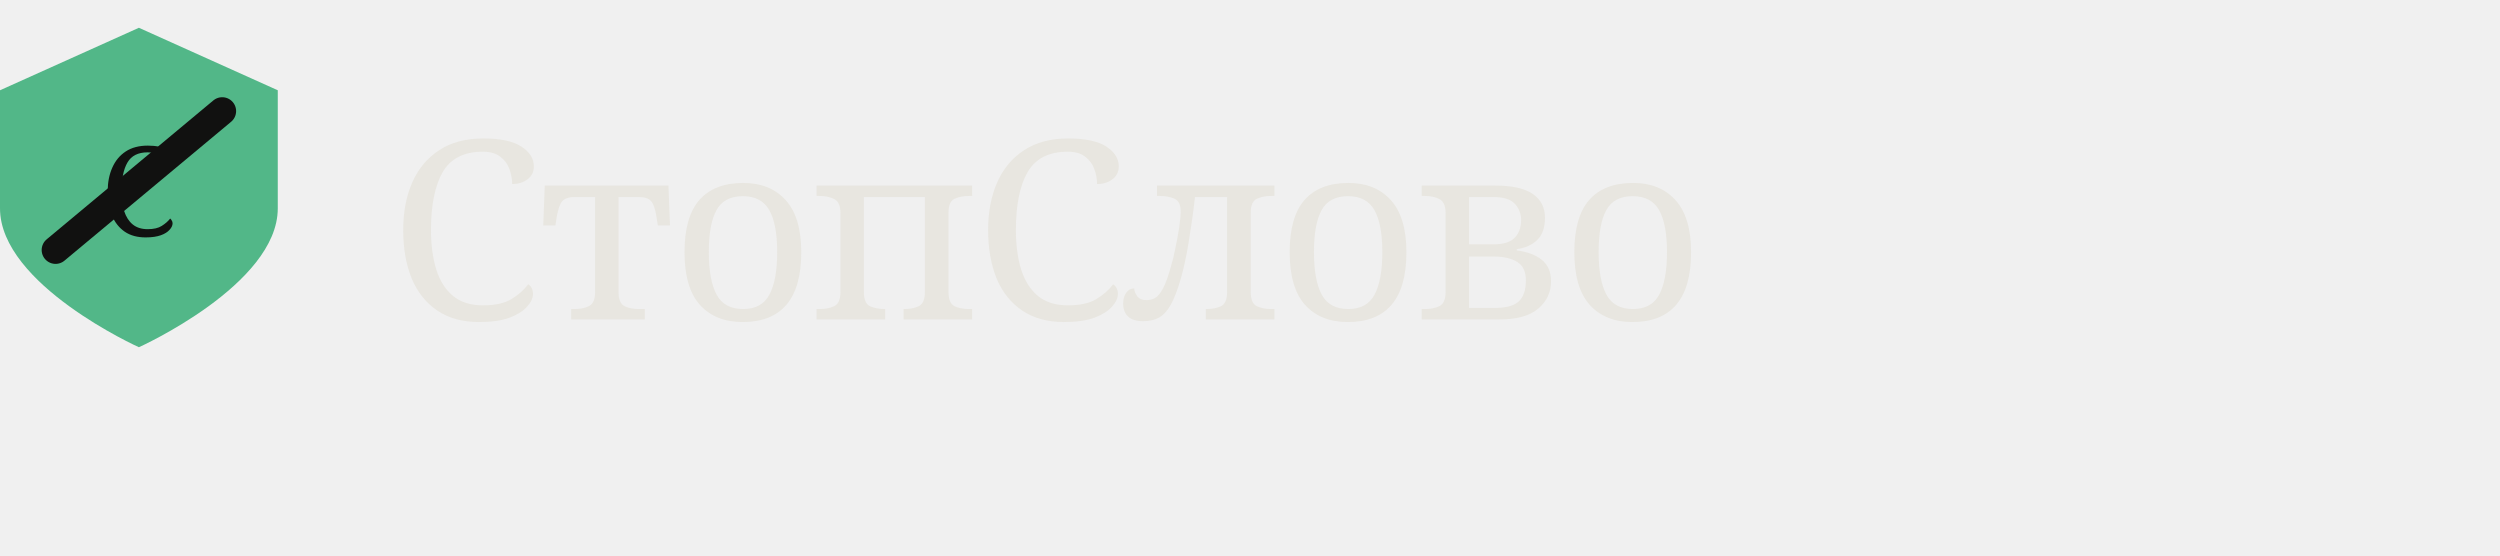
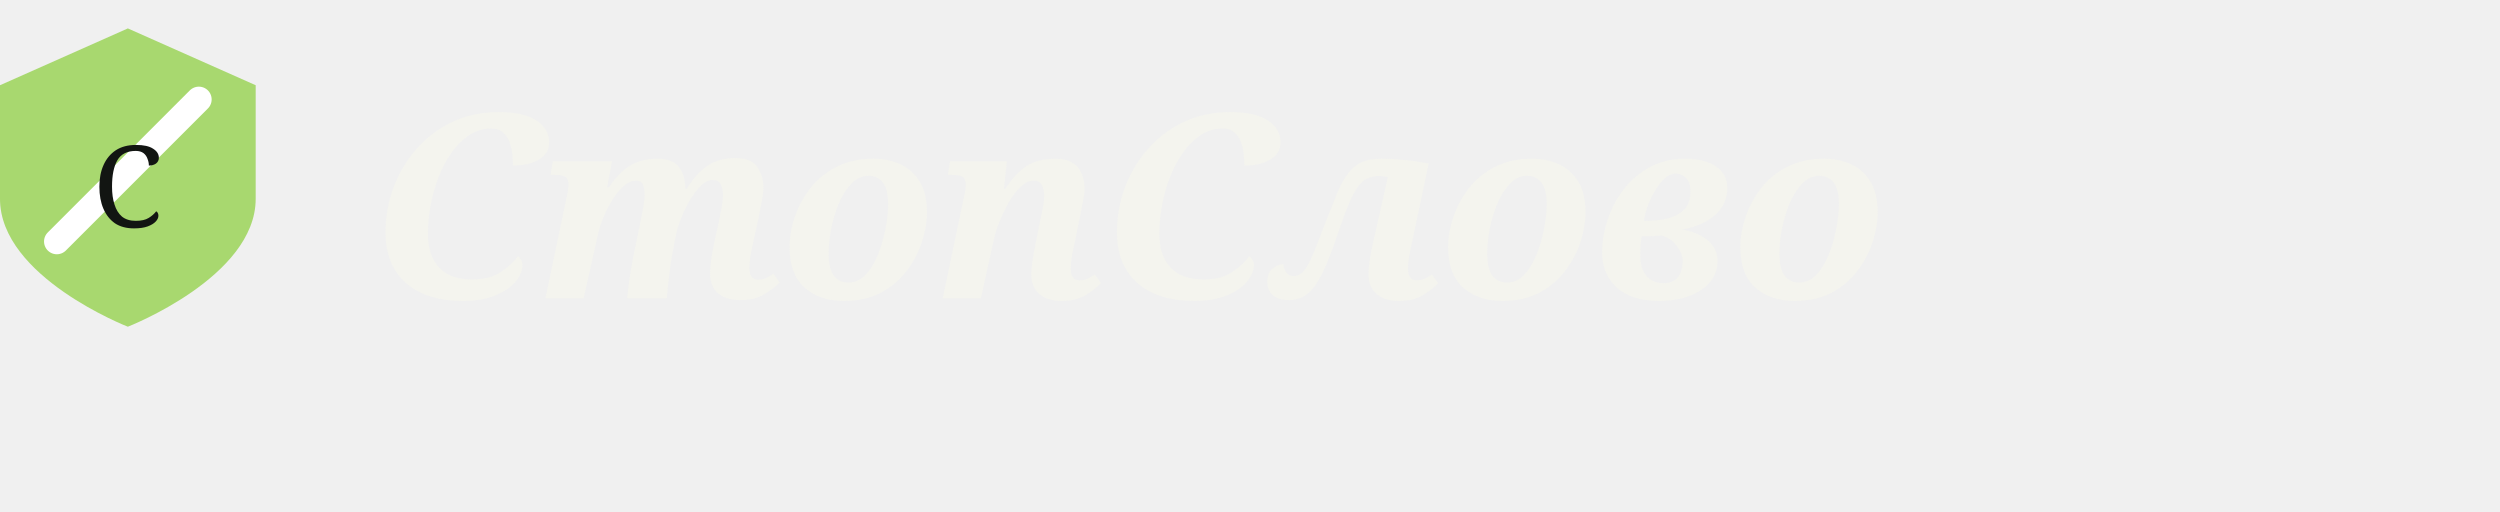
- <svg xmlns="http://www.w3.org/2000/svg" width="180" height="40" viewBox="0 0 180 40">
-   <path d="M10 2 L20 6.5 L20 15 C20 20.5 10 25 10 25 C10 25 0 20.5 0 15 L0 6.5 Z" fill="#52b788" />
-   <line x1="4" y1="18" x2="16" y2="8" stroke="#111110" stroke-width="2" stroke-linecap="round" />
-   <text x="10" y="17" text-anchor="middle" font-family="Georgia,serif" font-size="9" fill="#111110">С</text>
-   <text x="28" y="23" font-family="Georgia,serif" font-size="18" fill="#e8e6e0" letter-spacing="-0.3">СтопСлово</text>
+ <svg xmlns="http://www.w3.org/2000/svg" width="176" height="36" viewBox="0 0 176 36">
+   <path d="M9 2 L18 6 L18 14 C18 19.5 9 23 9 23 C9 23 0 19.5 0 14 L0 6 Z" fill="#a8d86f" />
+   <line x1="4" y1="17" x2="14" y2="7" stroke="white" stroke-width="1.8" stroke-linecap="round" />
+   <text x="9" y="16" text-anchor="middle" font-family="Georgia,serif" font-size="8" fill="#121512">С</text>
+   <text x="26" y="21" font-family="Playfair Display,Georgia,serif" font-size="18" font-style="italic" font-weight="700" fill="#f4f4ee" letter-spacing="-0.3">СтопСлово</text>
</svg>
